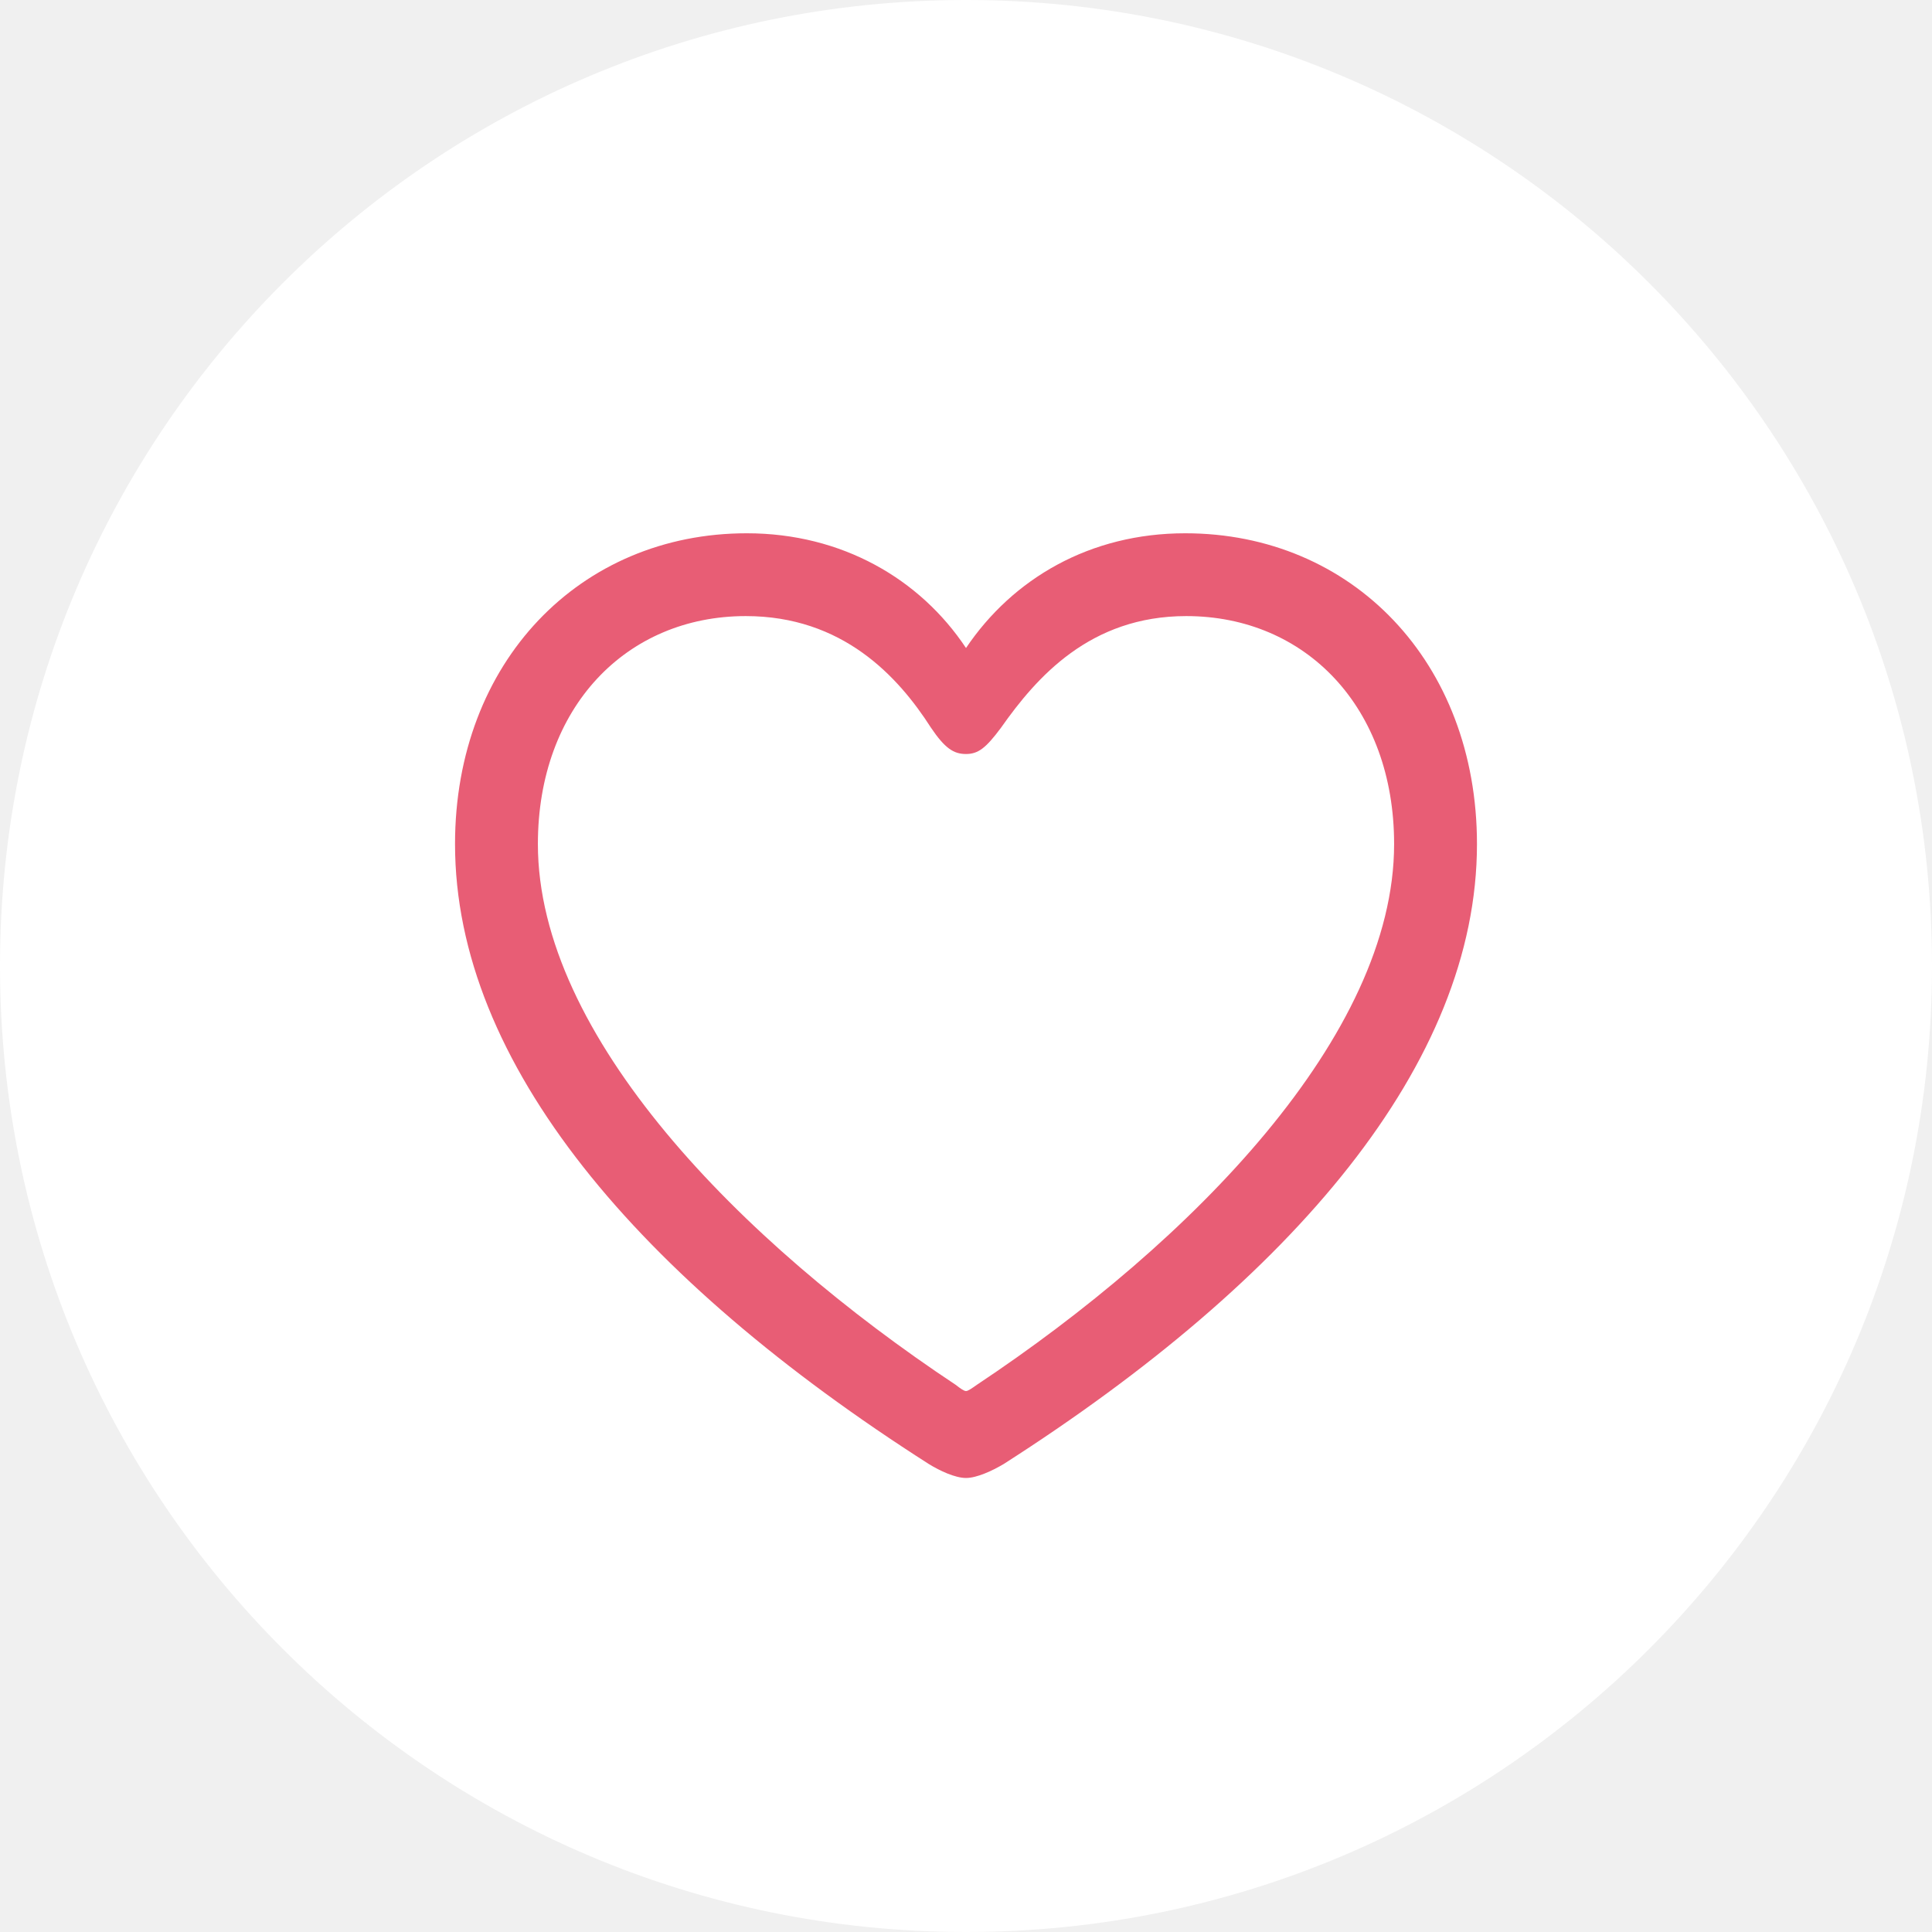
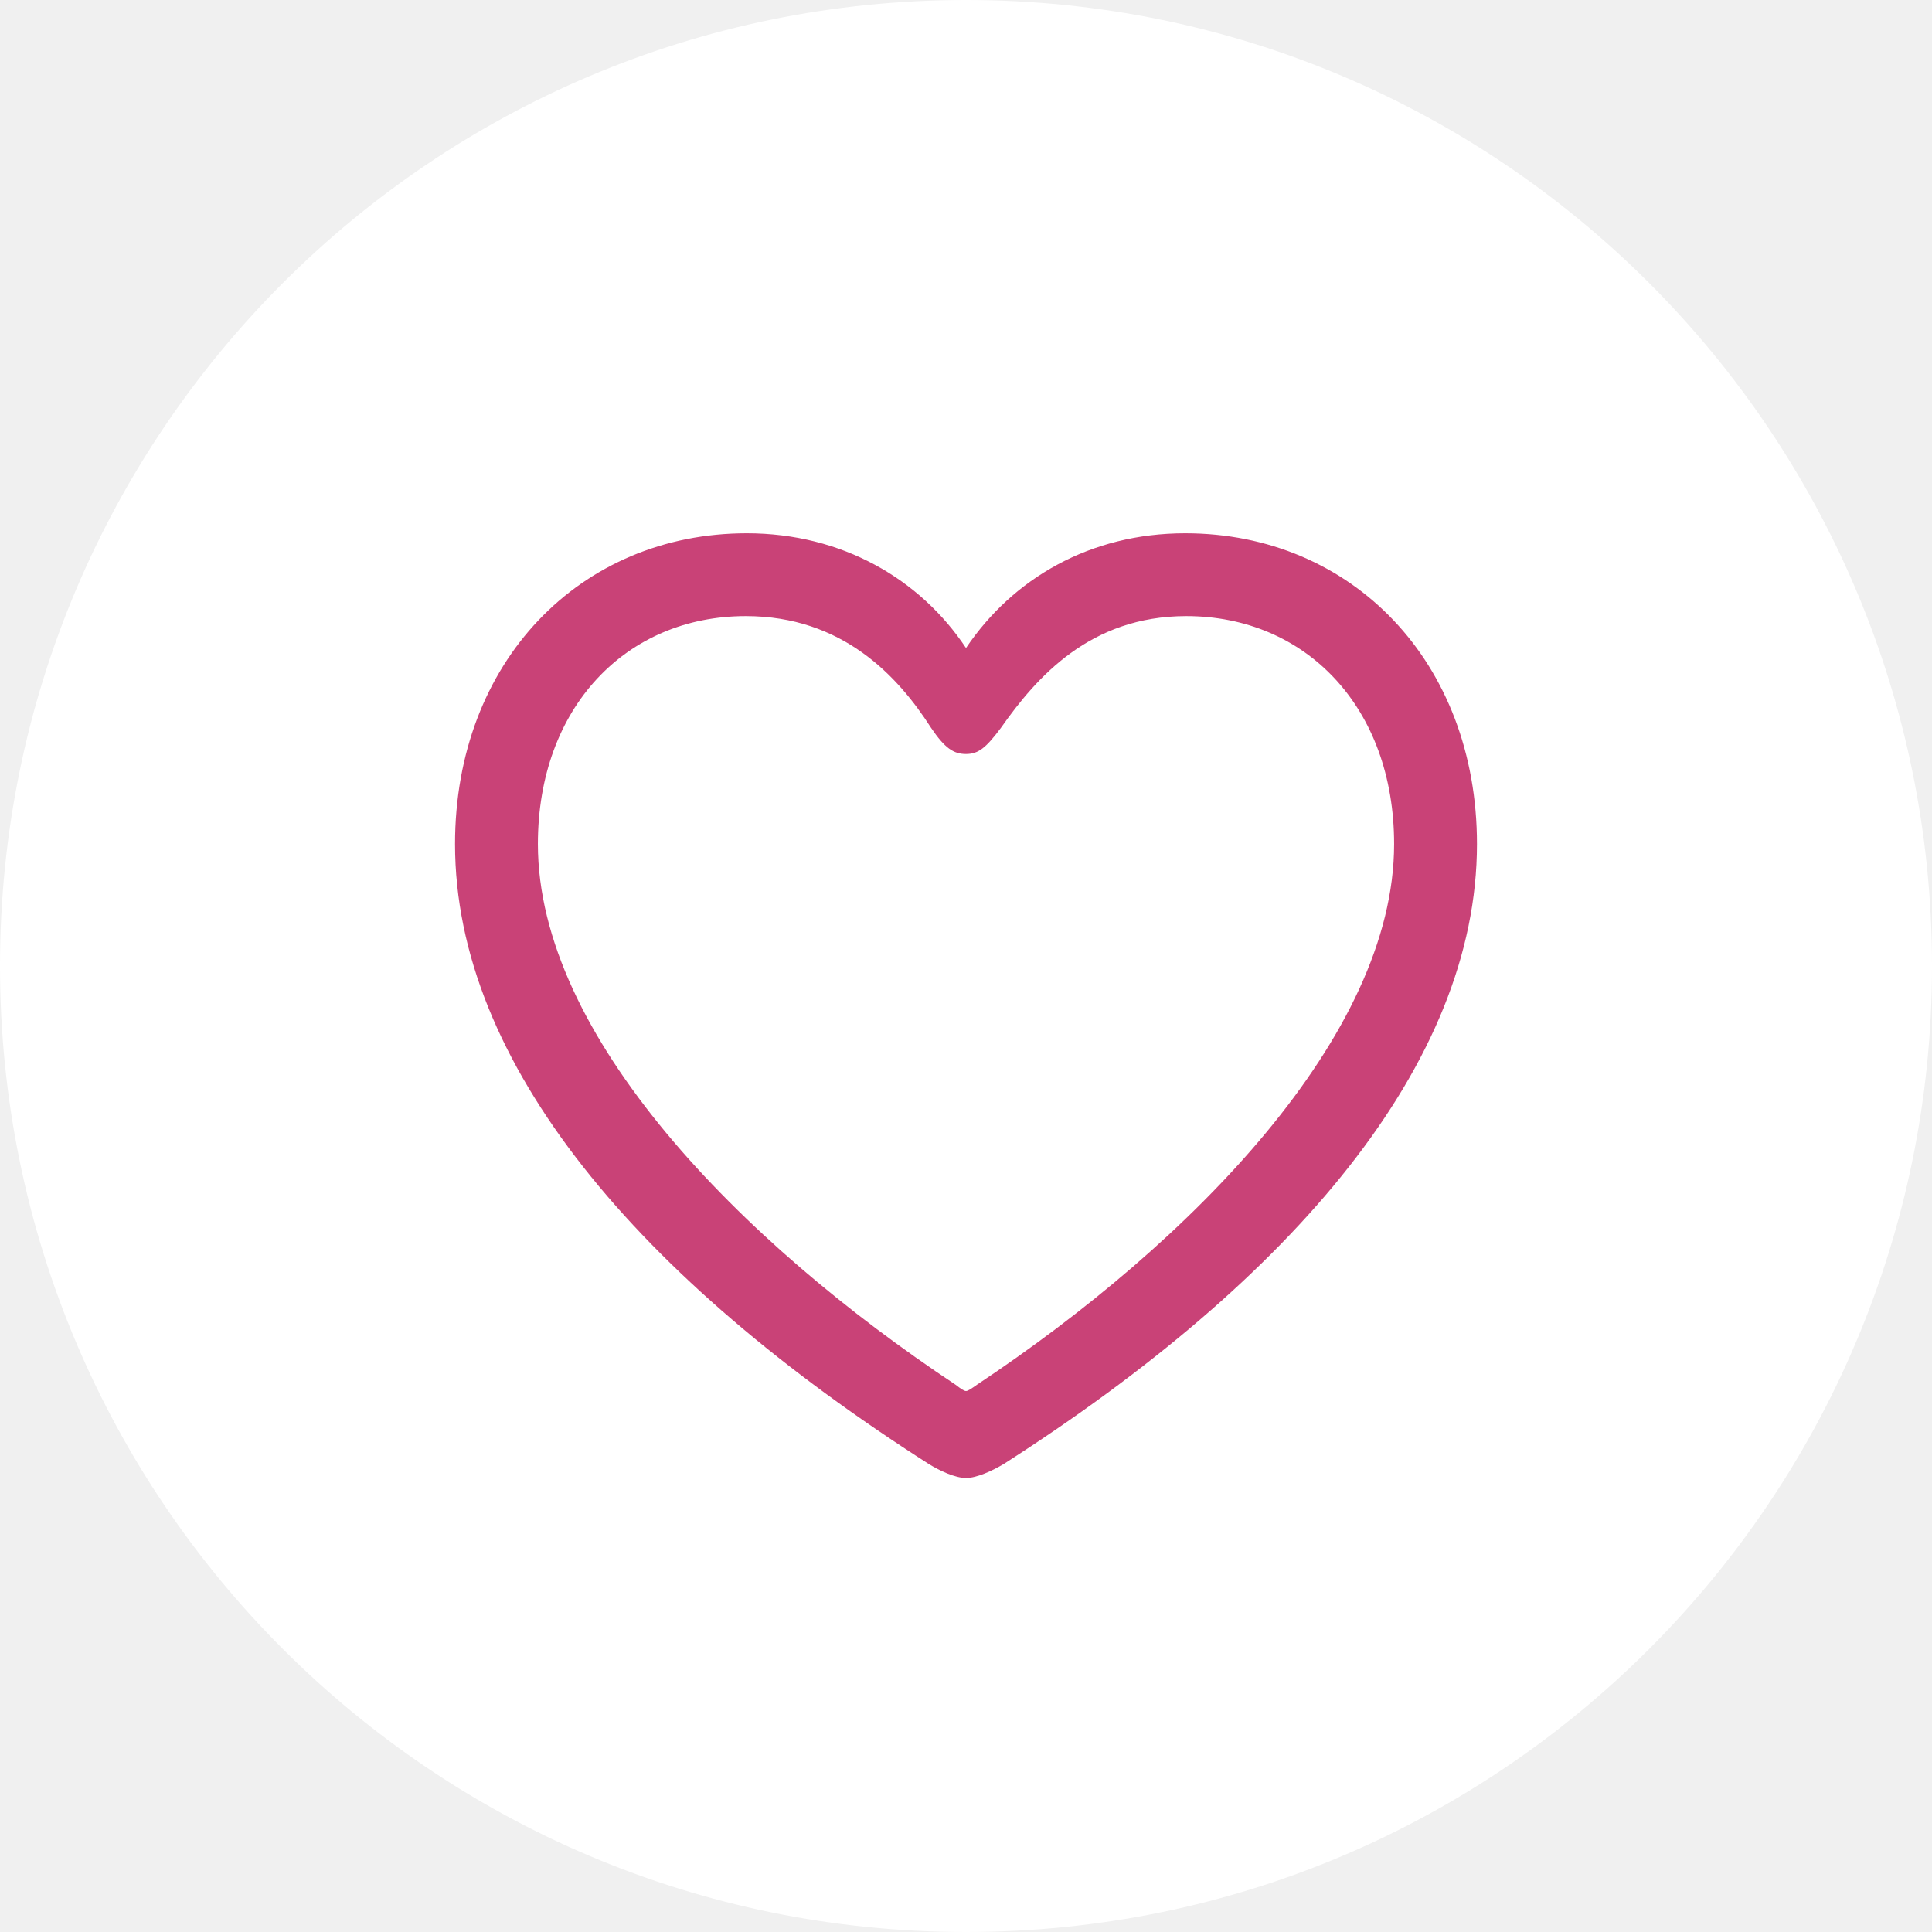
<svg xmlns="http://www.w3.org/2000/svg" width="44" height="44" viewBox="0 0 44 44" fill="none">
  <circle cx="22" cy="22" r="22" fill="white" />
-   <path d="M10.363 19.223C10.363 24.215 14.547 29.125 21.156 33.344C21.402 33.496 21.754 33.66 22 33.66C22.246 33.66 22.598 33.496 22.855 33.344C29.453 29.125 33.637 24.215 33.637 19.223C33.637 15.074 30.789 12.145 26.992 12.145C24.824 12.145 23.066 13.176 22 14.758C20.957 13.188 19.176 12.145 17.008 12.145C13.211 12.145 10.363 15.074 10.363 19.223ZM12.25 19.223C12.25 16.105 14.266 14.031 16.984 14.031C19.188 14.031 20.453 15.402 21.203 16.574C21.52 17.043 21.719 17.172 22 17.172C22.281 17.172 22.457 17.031 22.797 16.574C23.605 15.426 24.824 14.031 27.016 14.031C29.734 14.031 31.75 16.105 31.75 19.223C31.75 23.582 27.145 28.281 22.246 31.539C22.129 31.621 22.047 31.68 22 31.68C21.953 31.68 21.871 31.621 21.766 31.539C16.855 28.281 12.25 23.582 12.25 19.223Z" fill="#E85D75" />
+   <path d="M10.363 19.223C10.363 24.215 14.547 29.125 21.156 33.344C21.402 33.496 21.754 33.66 22 33.66C22.246 33.66 22.598 33.496 22.855 33.344C29.453 29.125 33.637 24.215 33.637 19.223C33.637 15.074 30.789 12.145 26.992 12.145C24.824 12.145 23.066 13.176 22 14.758C20.957 13.188 19.176 12.145 17.008 12.145C13.211 12.145 10.363 15.074 10.363 19.223ZM12.25 19.223C12.25 16.105 14.266 14.031 16.984 14.031C19.188 14.031 20.453 15.402 21.203 16.574C21.52 17.043 21.719 17.172 22 17.172C22.281 17.172 22.457 17.031 22.797 16.574C23.605 15.426 24.824 14.031 27.016 14.031C29.734 14.031 31.75 16.105 31.75 19.223C31.75 23.582 27.145 28.281 22.246 31.539C22.129 31.621 22.047 31.68 22 31.68C21.953 31.68 21.871 31.621 21.766 31.539C16.855 28.281 12.25 23.582 12.25 19.223Z" fill="#C94277" />
</svg>
